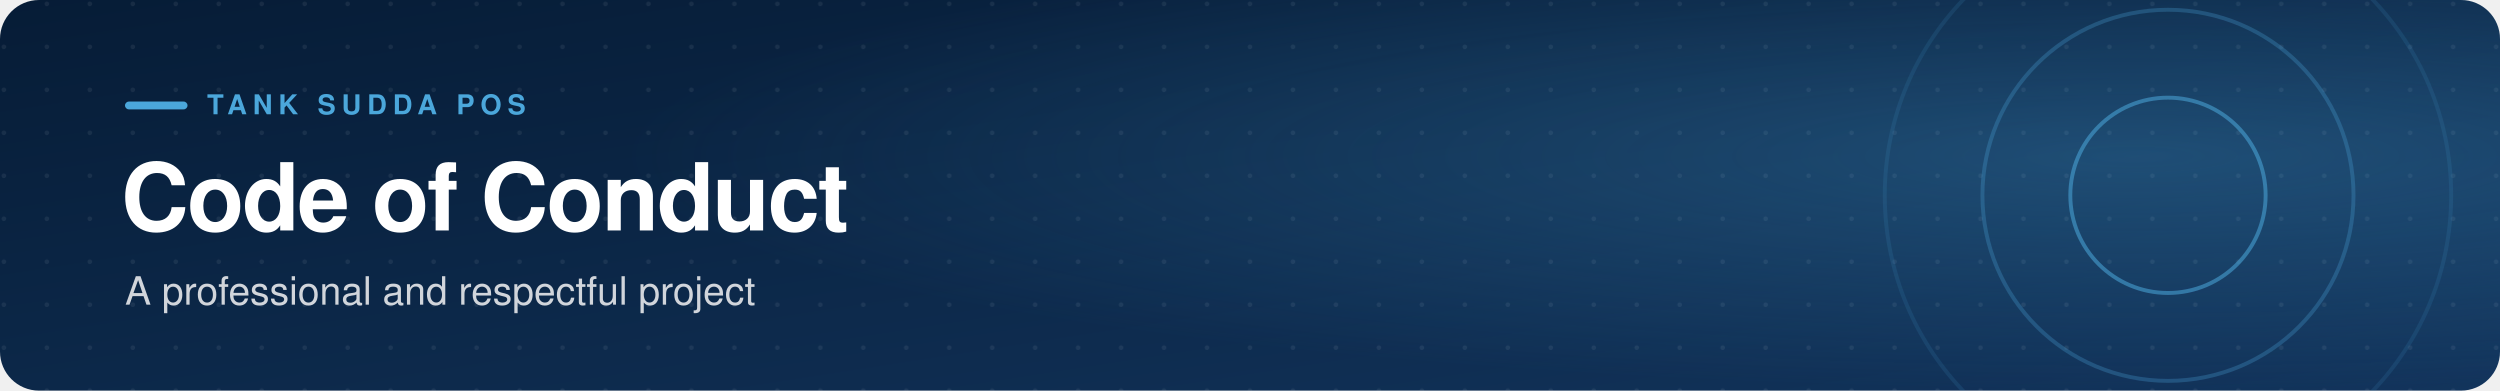
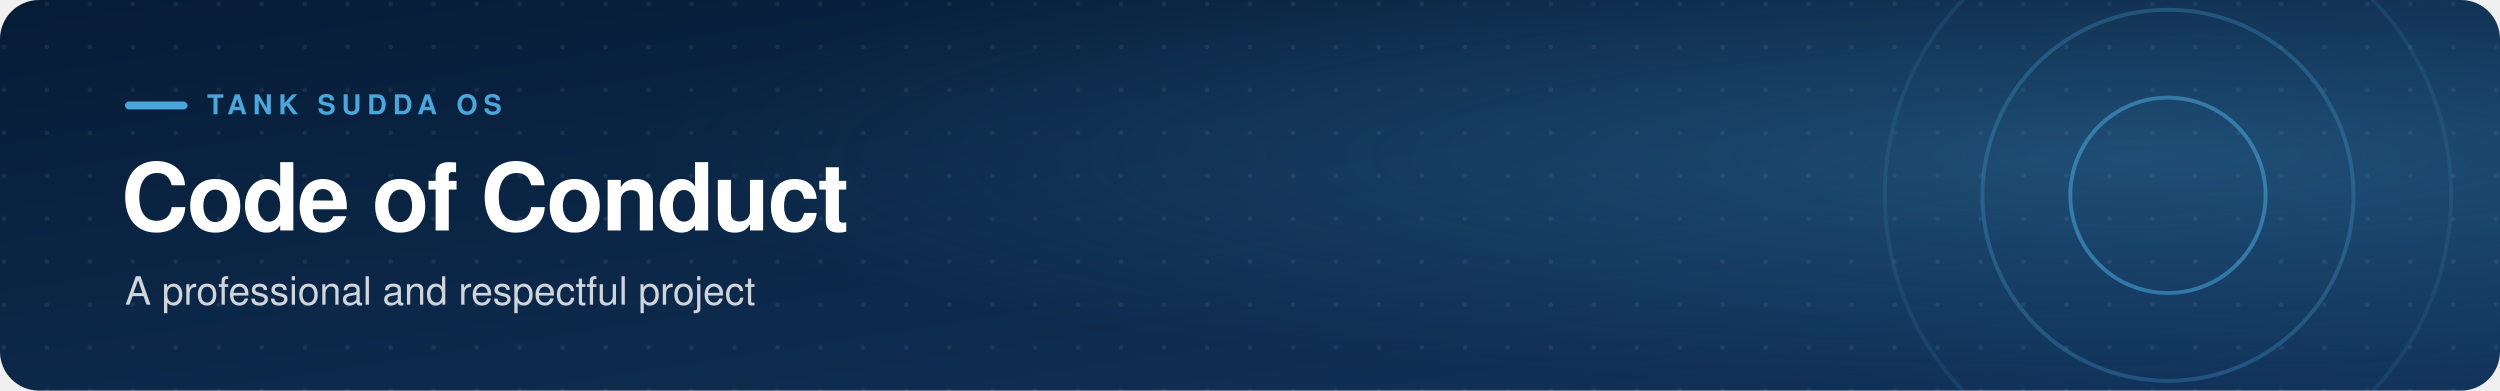
- <svg xmlns="http://www.w3.org/2000/svg" width="1280" height="200" viewBox="0 0 1280 200" role="img" aria-label="Tank Sudda POS: Code of Conduct">
+ <svg xmlns="http://www.w3.org/2000/svg" width="1280" height="200" viewBox="0 0 1280 200" role="img" aria-label="Tank Sudda OS: Code of Conduct">
  <defs>
    <linearGradient id="bg" x1="0" y1="0" x2="1" y2="1">
      <stop offset="0" stop-color="#061c36" />
      <stop offset="1" stop-color="#12345c" />
    </linearGradient>
    <radialGradient id="glow" cx="0.85" cy="0.4" r="0.6">
      <stop offset="0" stop-color="#4ba7db" stop-opacity="0.28" />
      <stop offset="1" stop-color="#4ba7db" stop-opacity="0" />
    </radialGradient>
    <pattern id="dots" width="22" height="22" patternUnits="userSpaceOnUse">
      <circle cx="2" cy="2" r="1.2" fill="#ffffff" fill-opacity="0.07" />
    </pattern>
    <clipPath id="frame">
      <rect width="1280" height="200" rx="20" />
    </clipPath>
  </defs>
  <g clip-path="url(#frame)">
    <rect width="1280" height="200" fill="url(#bg)" />
    <rect width="1280" height="200" fill="url(#dots)" />
    <rect width="1280" height="200" fill="url(#glow)" />
    <g fill="none" stroke="#4ba7db">
      <circle cx="1110" cy="100" r="50" stroke-opacity="0.55" stroke-width="2" />
      <circle cx="1110" cy="100" r="95" stroke-opacity="0.28" stroke-width="2" />
      <circle cx="1110" cy="100" r="145" stroke-opacity="0.13" stroke-width="2" />
    </g>
    <rect x="64" y="52" width="32" height="4" rx="2" fill="#4ba7db" />
-     <text x="106" y="58.5" font-family="'Segoe UI', 'Helvetica Neue', Helvetica, Arial, sans-serif" font-size="14" font-weight="700" letter-spacing="3" fill="#4ba7db">TANK SUDDA POS</text>
+     <text x="106" y="58.5" font-family="'Segoe UI', 'Helvetica Neue', Helvetica, Arial, sans-serif" font-size="14" font-weight="700" letter-spacing="3" fill="#4ba7db">TANK SUDDA OS</text>
    <text x="62" y="118" font-family="'Segoe UI', 'Helvetica Neue', Helvetica, Arial, sans-serif" font-size="48" font-weight="800" letter-spacing="-1" fill="#ffffff">Code of Conduct</text>
    <text x="64" y="156" font-family="'Segoe UI', 'Helvetica Neue', Helvetica, Arial, sans-serif" font-size="20" fill="#d1d5db">A professional and respectful project</text>
  </g>
</svg>
